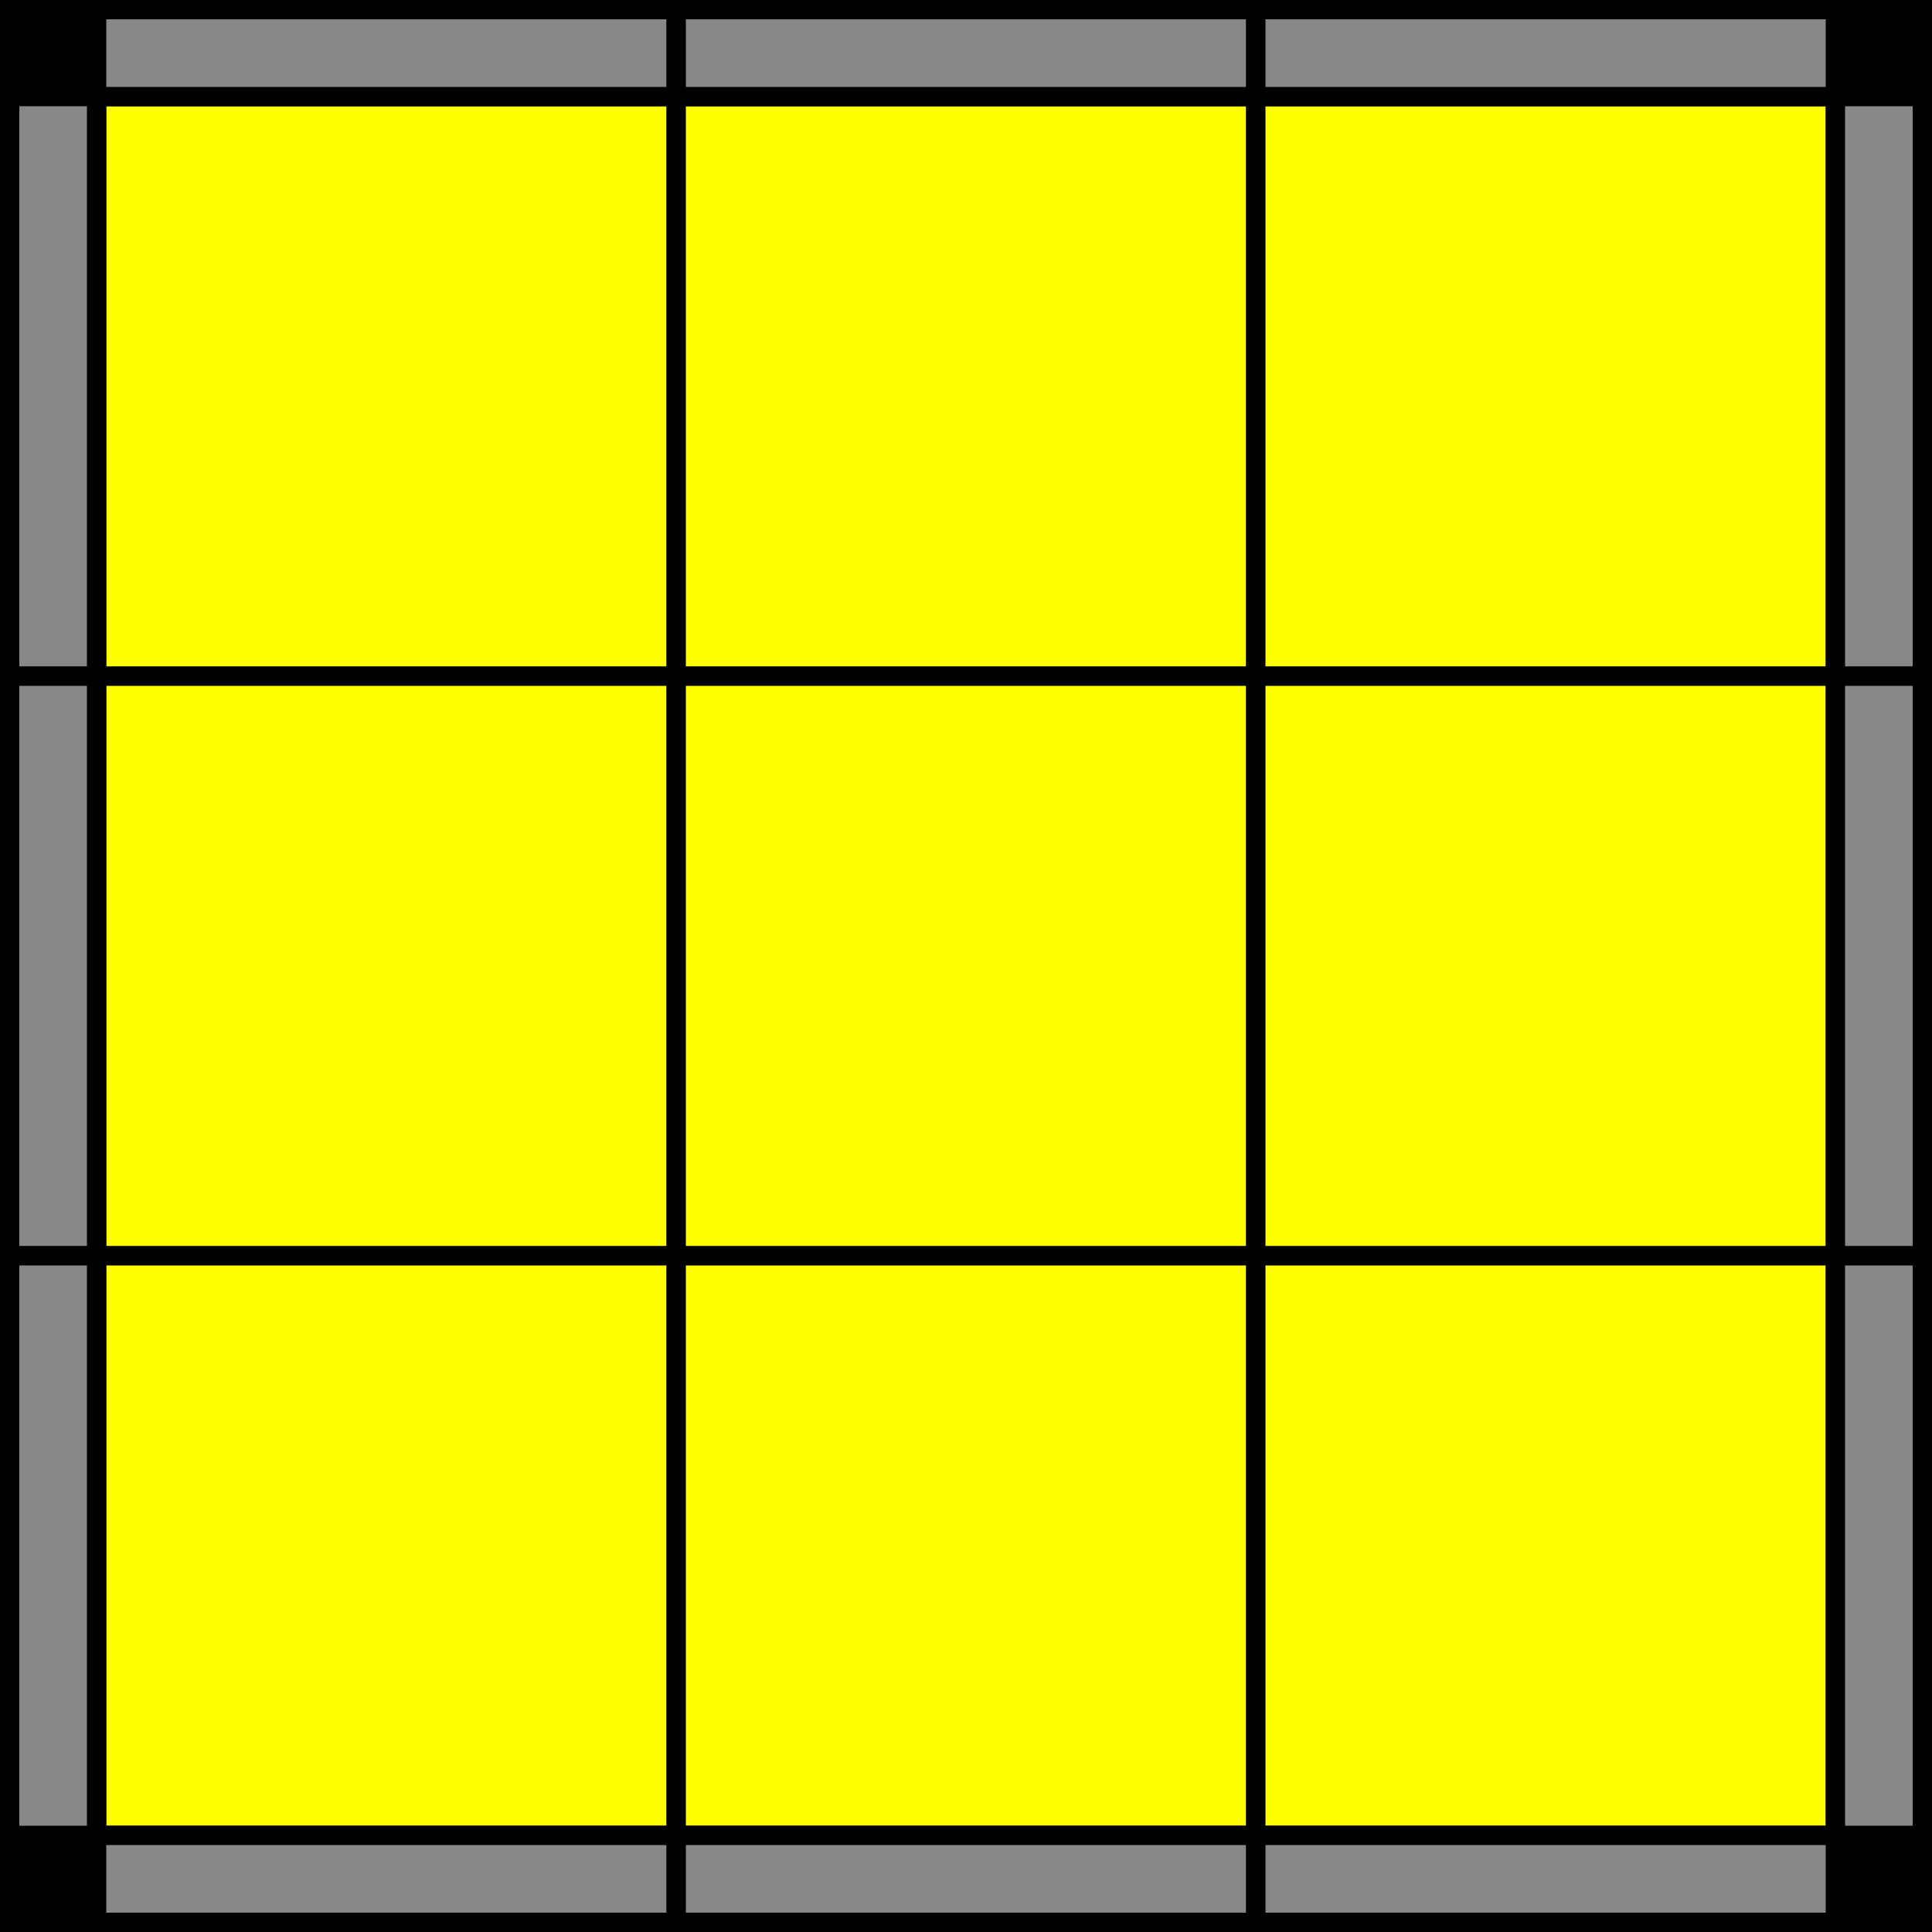
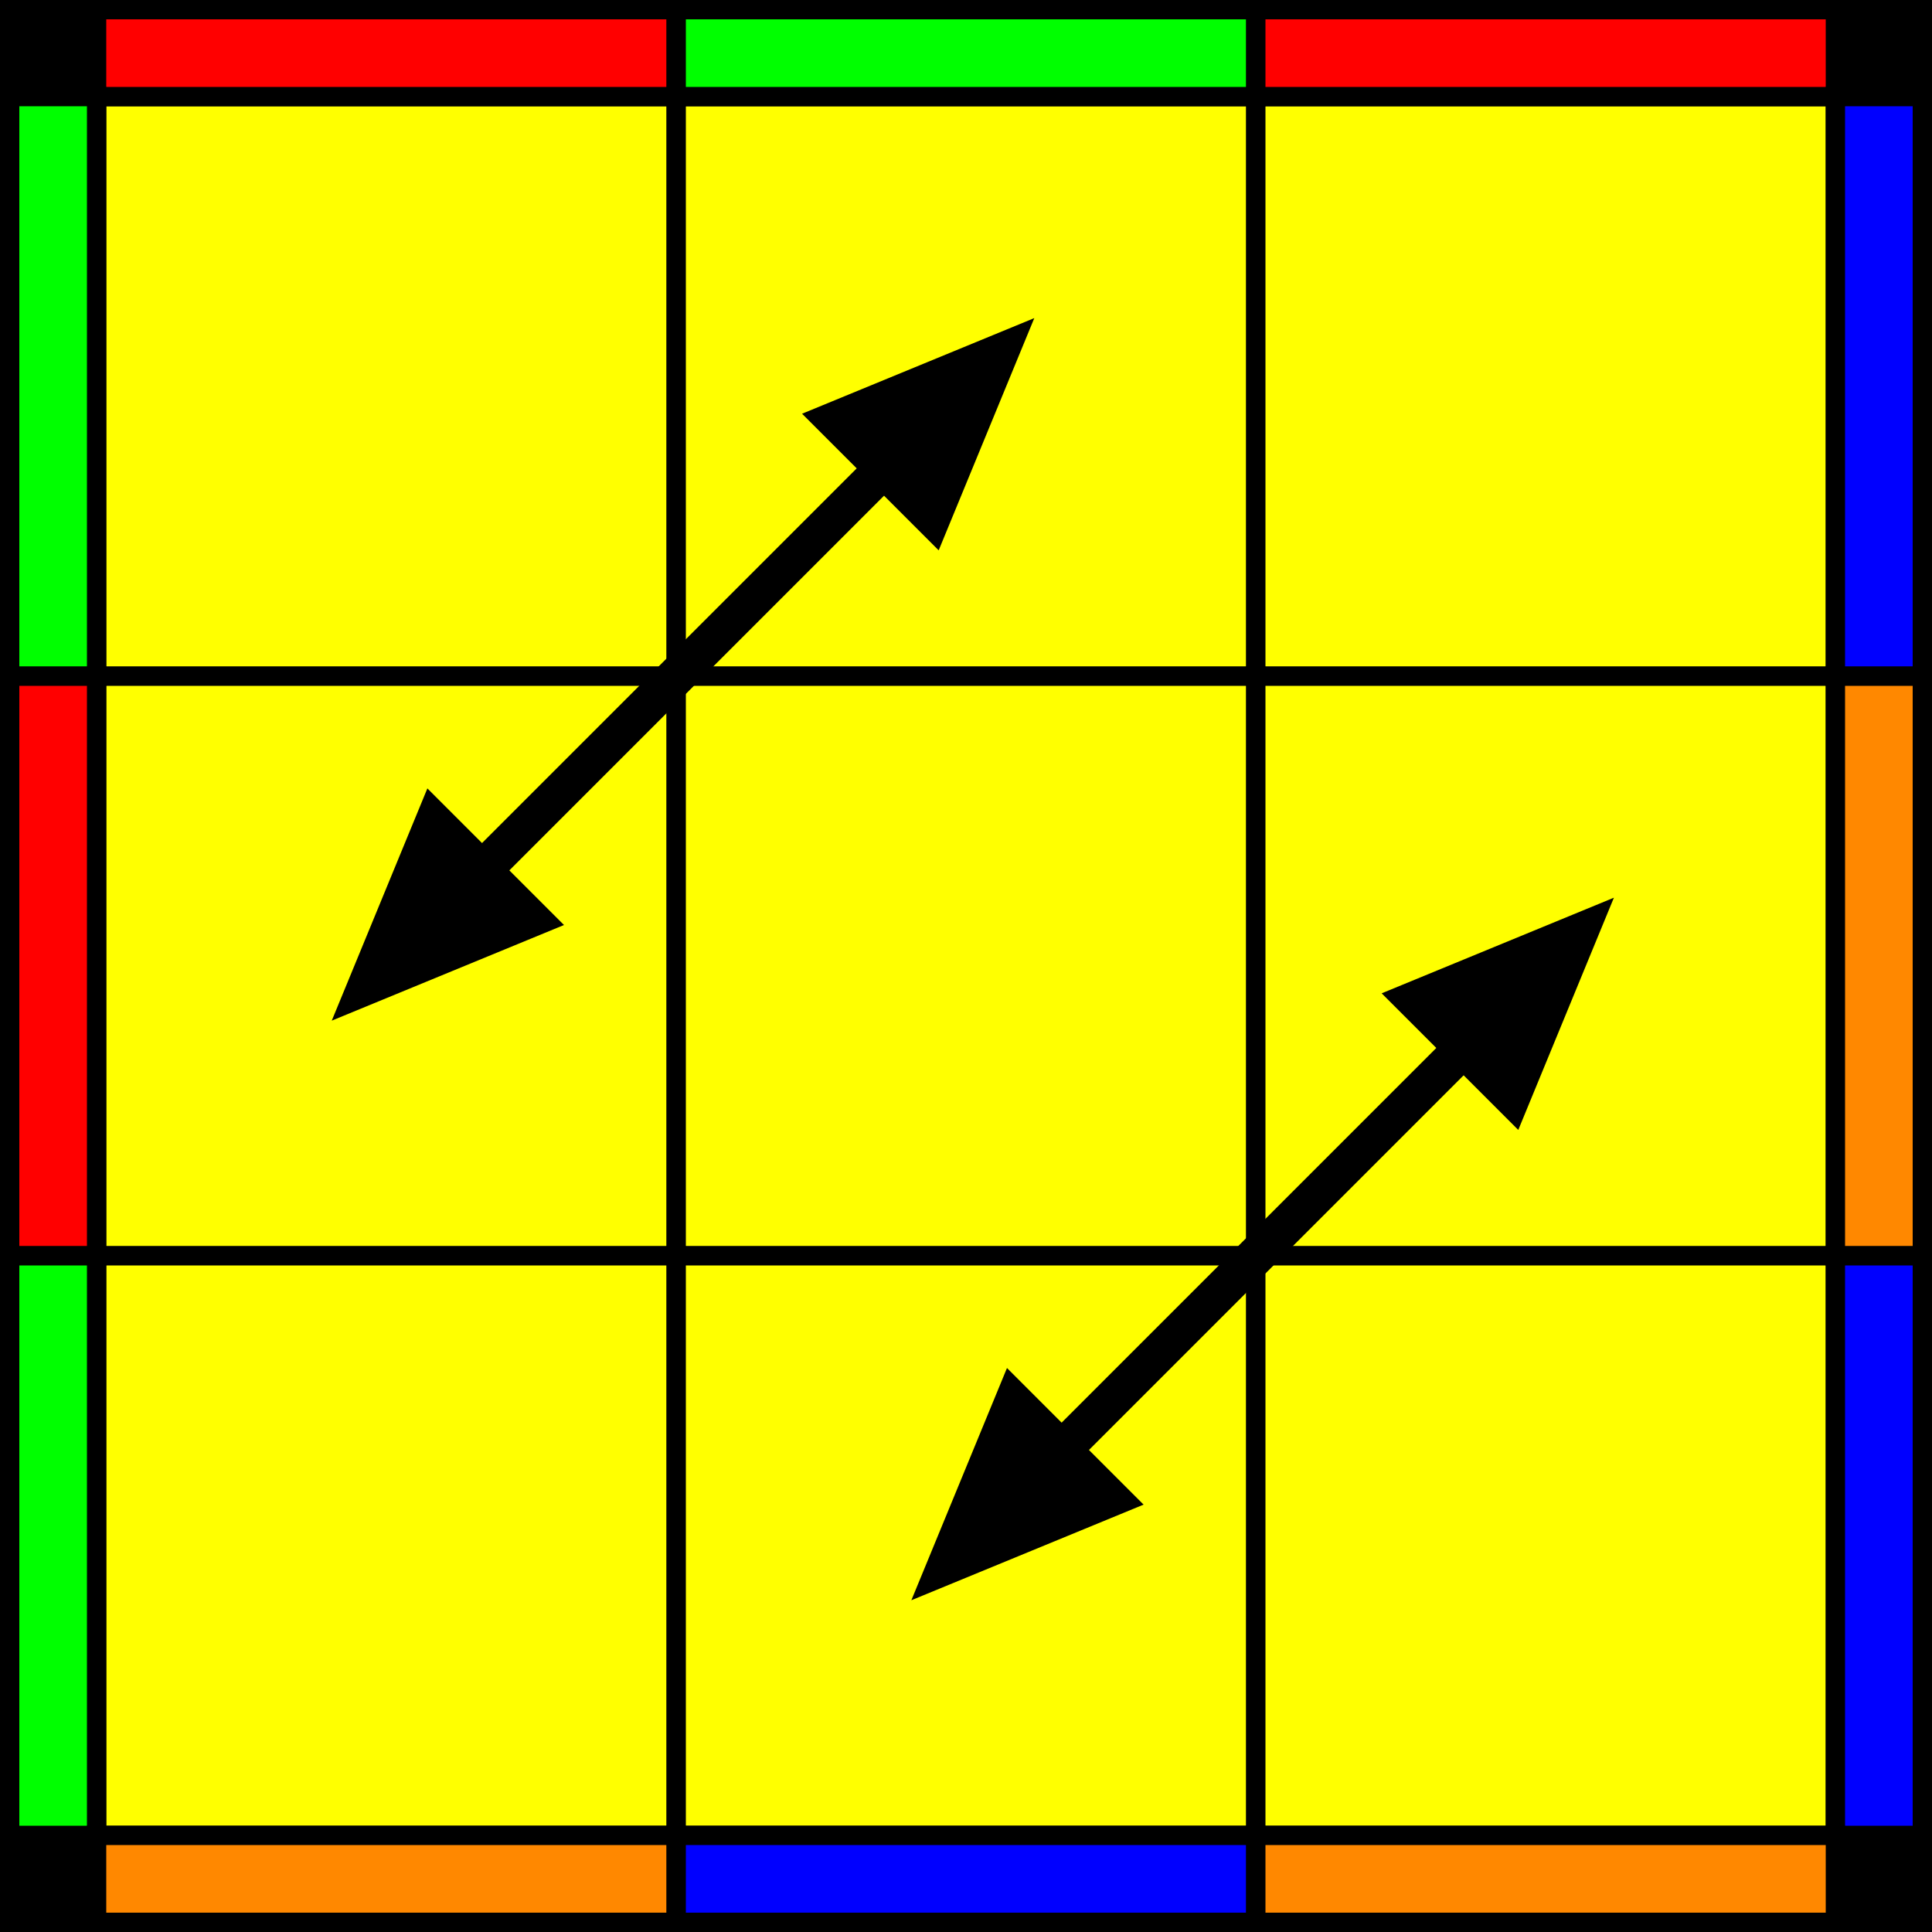
<svg xmlns="http://www.w3.org/2000/svg" version="1.1" width="200" height="200" viewBox="0 0 200 200 ">
+   <defs>
+     <marker id="arrowhead1" markerWidth="10" markerHeight="7" refX="4" refY="2.5" orient="auto">
+       <polygon points="0 0, 6 2.5, 0 5" />
+     </marker>
+     <marker id="arrowhead2" markerWidth="10" markerHeight="7" refX="2.5" refY="2.5" orient="auto">
+       <polygon points="6 0, 0 2.5, 6 5" />
+     </marker>
+   </defs>
  <g stroke="black" stroke-width="10">
    <rect x="5" y="5" width="190" height="190" fill="#888" />
  </g>
  <g stroke="black" stroke-width="2">
-     <rect x="10" y="10" width="60" height="60" fill="#ff0" />
-     <rect x="70" y="10" width="60" height="60" fill="#ff0" />
-     <rect x="130" y="10" width="60" height="60" fill="#ff0" />
-     <rect x="10" y="70" width="60" height="60" fill="#ff0" />
-     <rect x="70" y="70" width="60" height="60" fill="#ff0" />
-     <rect x="130" y="70" width="60" height="60" fill="#ff0" />
-     <rect x="10" y="130" width="60" height="60" fill="#ff0" />
-     <rect x="70" y="130" width="60" height="60" fill="#ff0" />
-     <rect x="130" y="130" width="60" height="60" fill="#ff0" />
+     <rect x="10" y="10" width="60" height="60" fill="#FFFF00" />
+     <rect x="70" y="10" width="60" height="60" fill="#FFFF00" />
+     <rect x="130" y="10" width="60" height="60" fill="#FFFF00" />
+     <rect x="10" y="70" width="60" height="60" fill="#FFFF00" />
+     <rect x="70" y="70" width="60" height="60" fill="#FFFF00" />
+     <rect x="130" y="70" width="60" height="60" fill="#FFFF00" />
+     <rect x="10" y="130" width="60" height="60" fill="#FFFF00" />
+     <rect x="70" y="130" width="60" height="60" fill="#FFFF00" />
+     <rect x="130" y="130" width="60" height="60" fill="#FFFF00" />
  </g>
  <g stroke="black" stroke-width="2">
-     <rect x="10" y="1" width="60" height="9" fill="#888" />
-     <rect x="70" y="1" width="60" height="9" fill="#888" />
-     <rect x="130" y="1" width="60" height="9" fill="#888" />
-     <rect x="1" y="10" width="9" height="60" fill="#888" />
-     <rect x="190" y="10" width="9" height="60" fill="#888" />
-     <rect x="1" y="70" width="9" height="60" fill="#888" />
-     <rect x="190" y="70" width="9" height="60" fill="#888" />
-     <rect x="1" y="130" width="9" height="60" fill="#888" />
-     <rect x="190" y="130" width="9" height="60" fill="#888" />
-     <rect x="10" y="190" width="60" height="9" fill="#888" />
-     <rect x="70" y="190" width="60" height="9" fill="#888" />
-     <rect x="130" y="190" width="60" height="9" fill="#888" />
+     <rect x="10" y="1" width="60" height="9" fill="#FF0000" />
+     <rect x="70" y="1" width="60" height="9" fill="#00FF00" />
+     <rect x="130" y="1" width="60" height="9" fill="#FF0000" />
+     <rect x="1" y="10" width="9" height="60" fill="#00FF00" />
+     <rect x="190" y="10" width="9" height="60" fill="#0000FF" />
+     <rect x="1" y="70" width="9" height="60" fill="#FF0000" />
+     <rect x="190" y="70" width="9" height="60" fill="#FF8800" />
+     <rect x="1" y="130" width="9" height="60" fill="#00FF00" />
+     <rect x="190" y="130" width="9" height="60" fill="#0000FF" />
+     <rect x="10" y="190" width="60" height="9" fill="#FF8800" />
+     <rect x="70" y="190" width="60" height="9" fill="#0000FF" />
+     <rect x="130" y="190" width="60" height="9" fill="#FF8800" />
  </g>
+   <line x1="100" y1="40" x2="40" y2="100" stroke="#000" stroke-width="4" marker-end="url(#arrowhead1)" marker-start="url(#arrowhead2)" />
+   <line x1="160" y1="100" x2="100" y2="160" stroke="#000" stroke-width="4" marker-end="url(#arrowhead1)" marker-start="url(#arrowhead2)" />
</svg>
